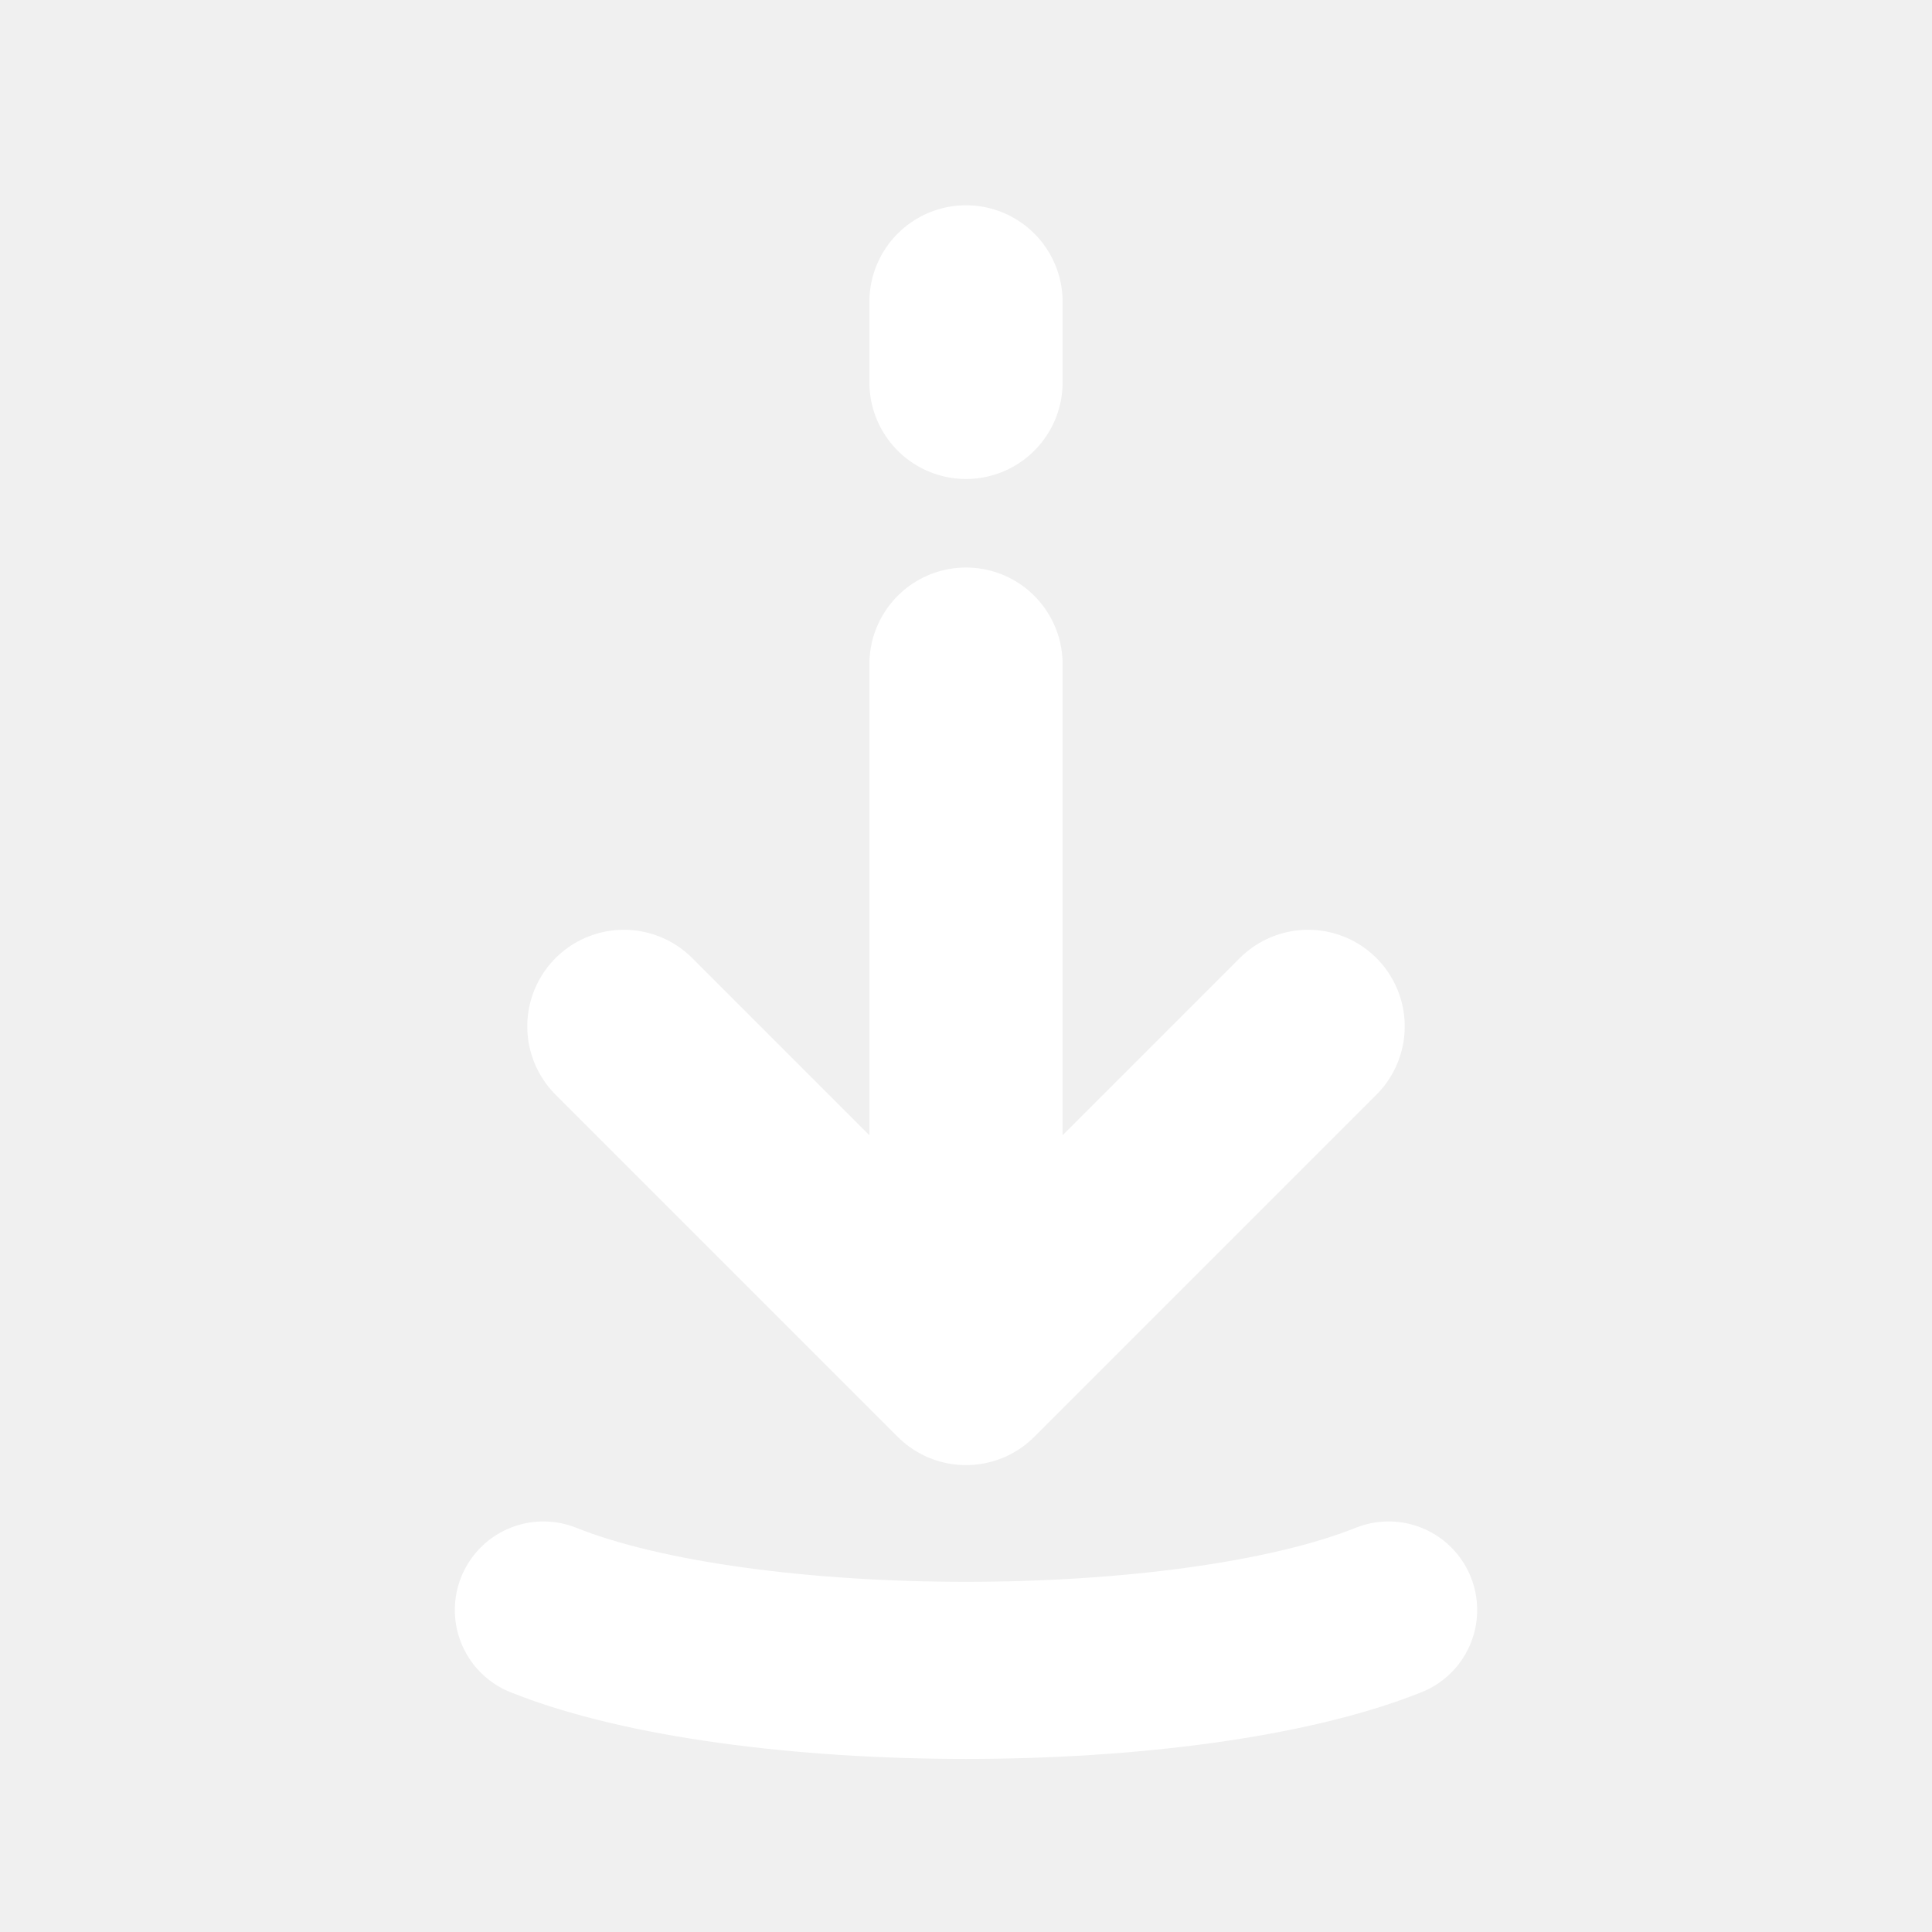
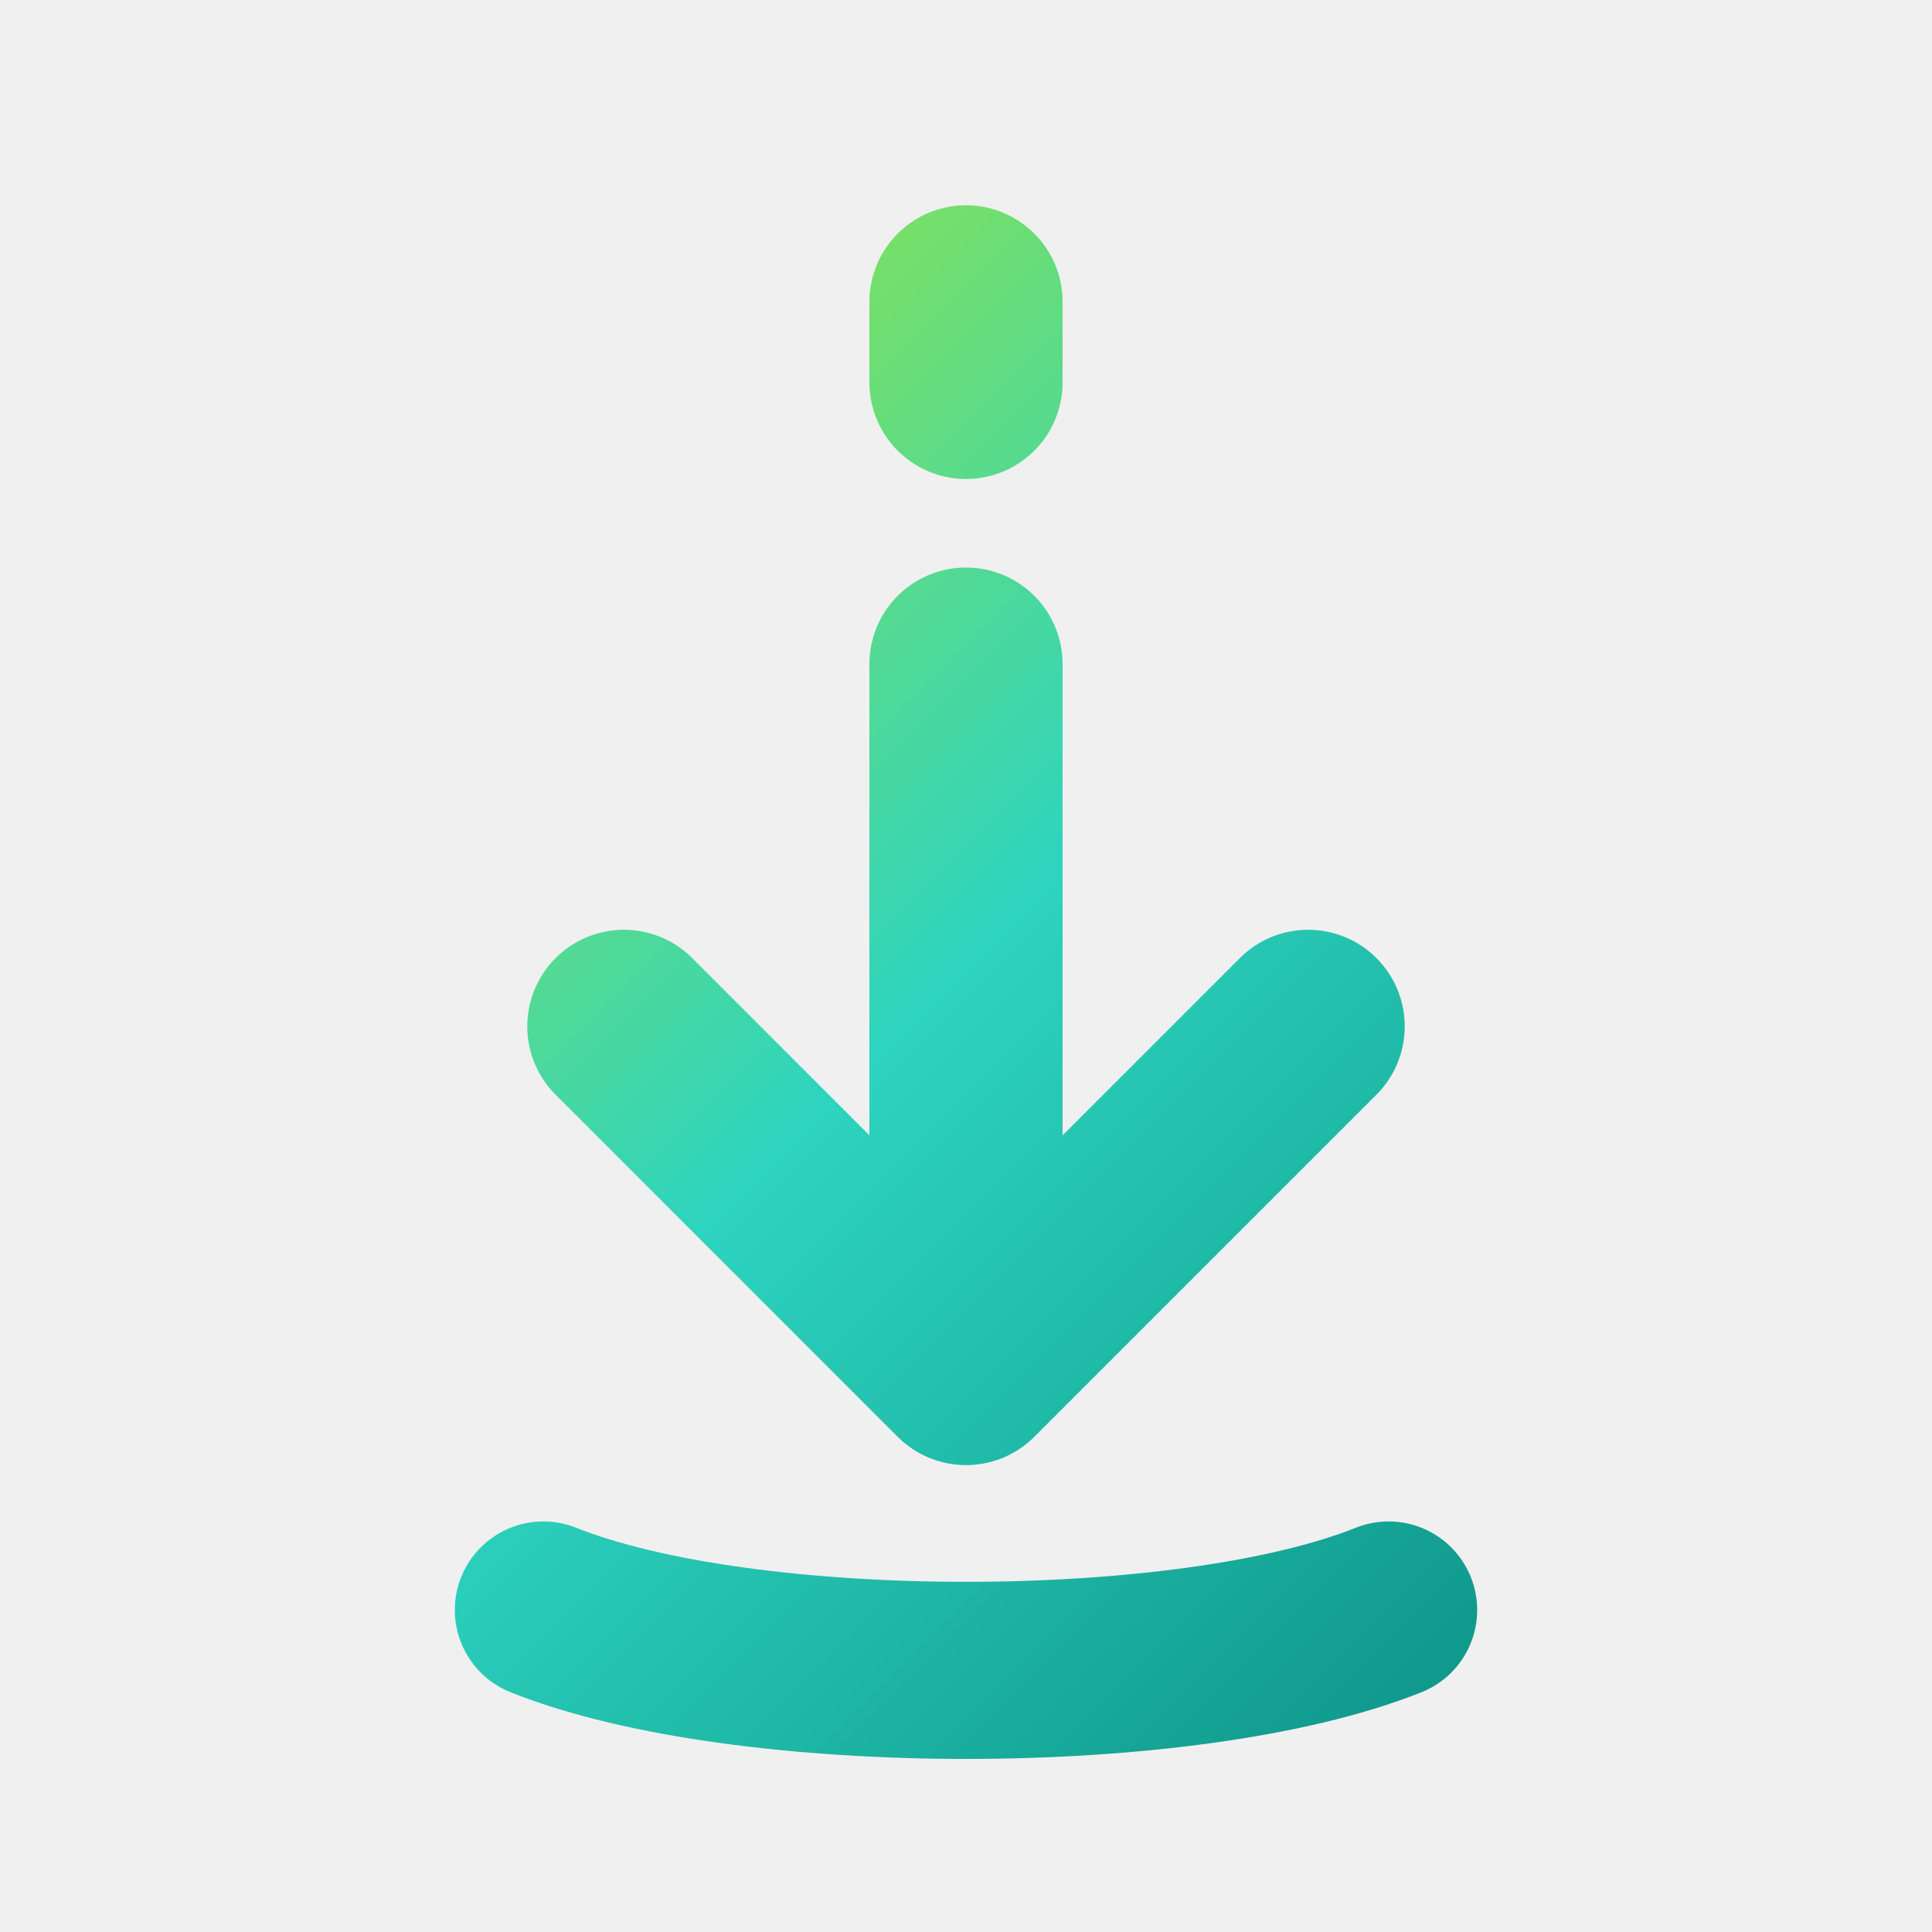
<svg xmlns="http://www.w3.org/2000/svg" viewBox="0 0 24 24" width="512" height="512" fill="none">
-   <path d="M12 3.75V4.75M12 8.25V16.75M7.75 12.75L12 17L16.25 12.75" stroke="#FFFFFF" stroke-width="2.4" stroke-linecap="round" stroke-linejoin="round" />
-   <path d="M6.75 20C9.25 21 14.75 21 17.25 20" stroke="#FFFFFF" stroke-width="2.2" stroke-linecap="round" />
+   <defs>
+     <linearGradient id="limeToTeal45" x1="4" y1="4" x2="20" y2="20" gradientUnits="userSpaceOnUse">
+       <stop offset="0%" stop-color="#A3E635" />
+       <stop offset="50%" stop-color="#2DD4BF" />
+       <stop offset="100%" stop-color="#0D9488" />
+     </linearGradient>
+   </defs>
+   <path d="M12 3.75V4.75M12 8.25V16.75M7.75 12.75L12 17L16.25 12.75" stroke="url(#limeToTeal45)" stroke-width="2.4" stroke-linecap="round" stroke-linejoin="round" />
+   <path d="M6.75 20C9.25 21 14.75 21 17.25 20" stroke="url(#limeToTeal45)" stroke-width="2.2" stroke-linecap="round" />
</svg>
